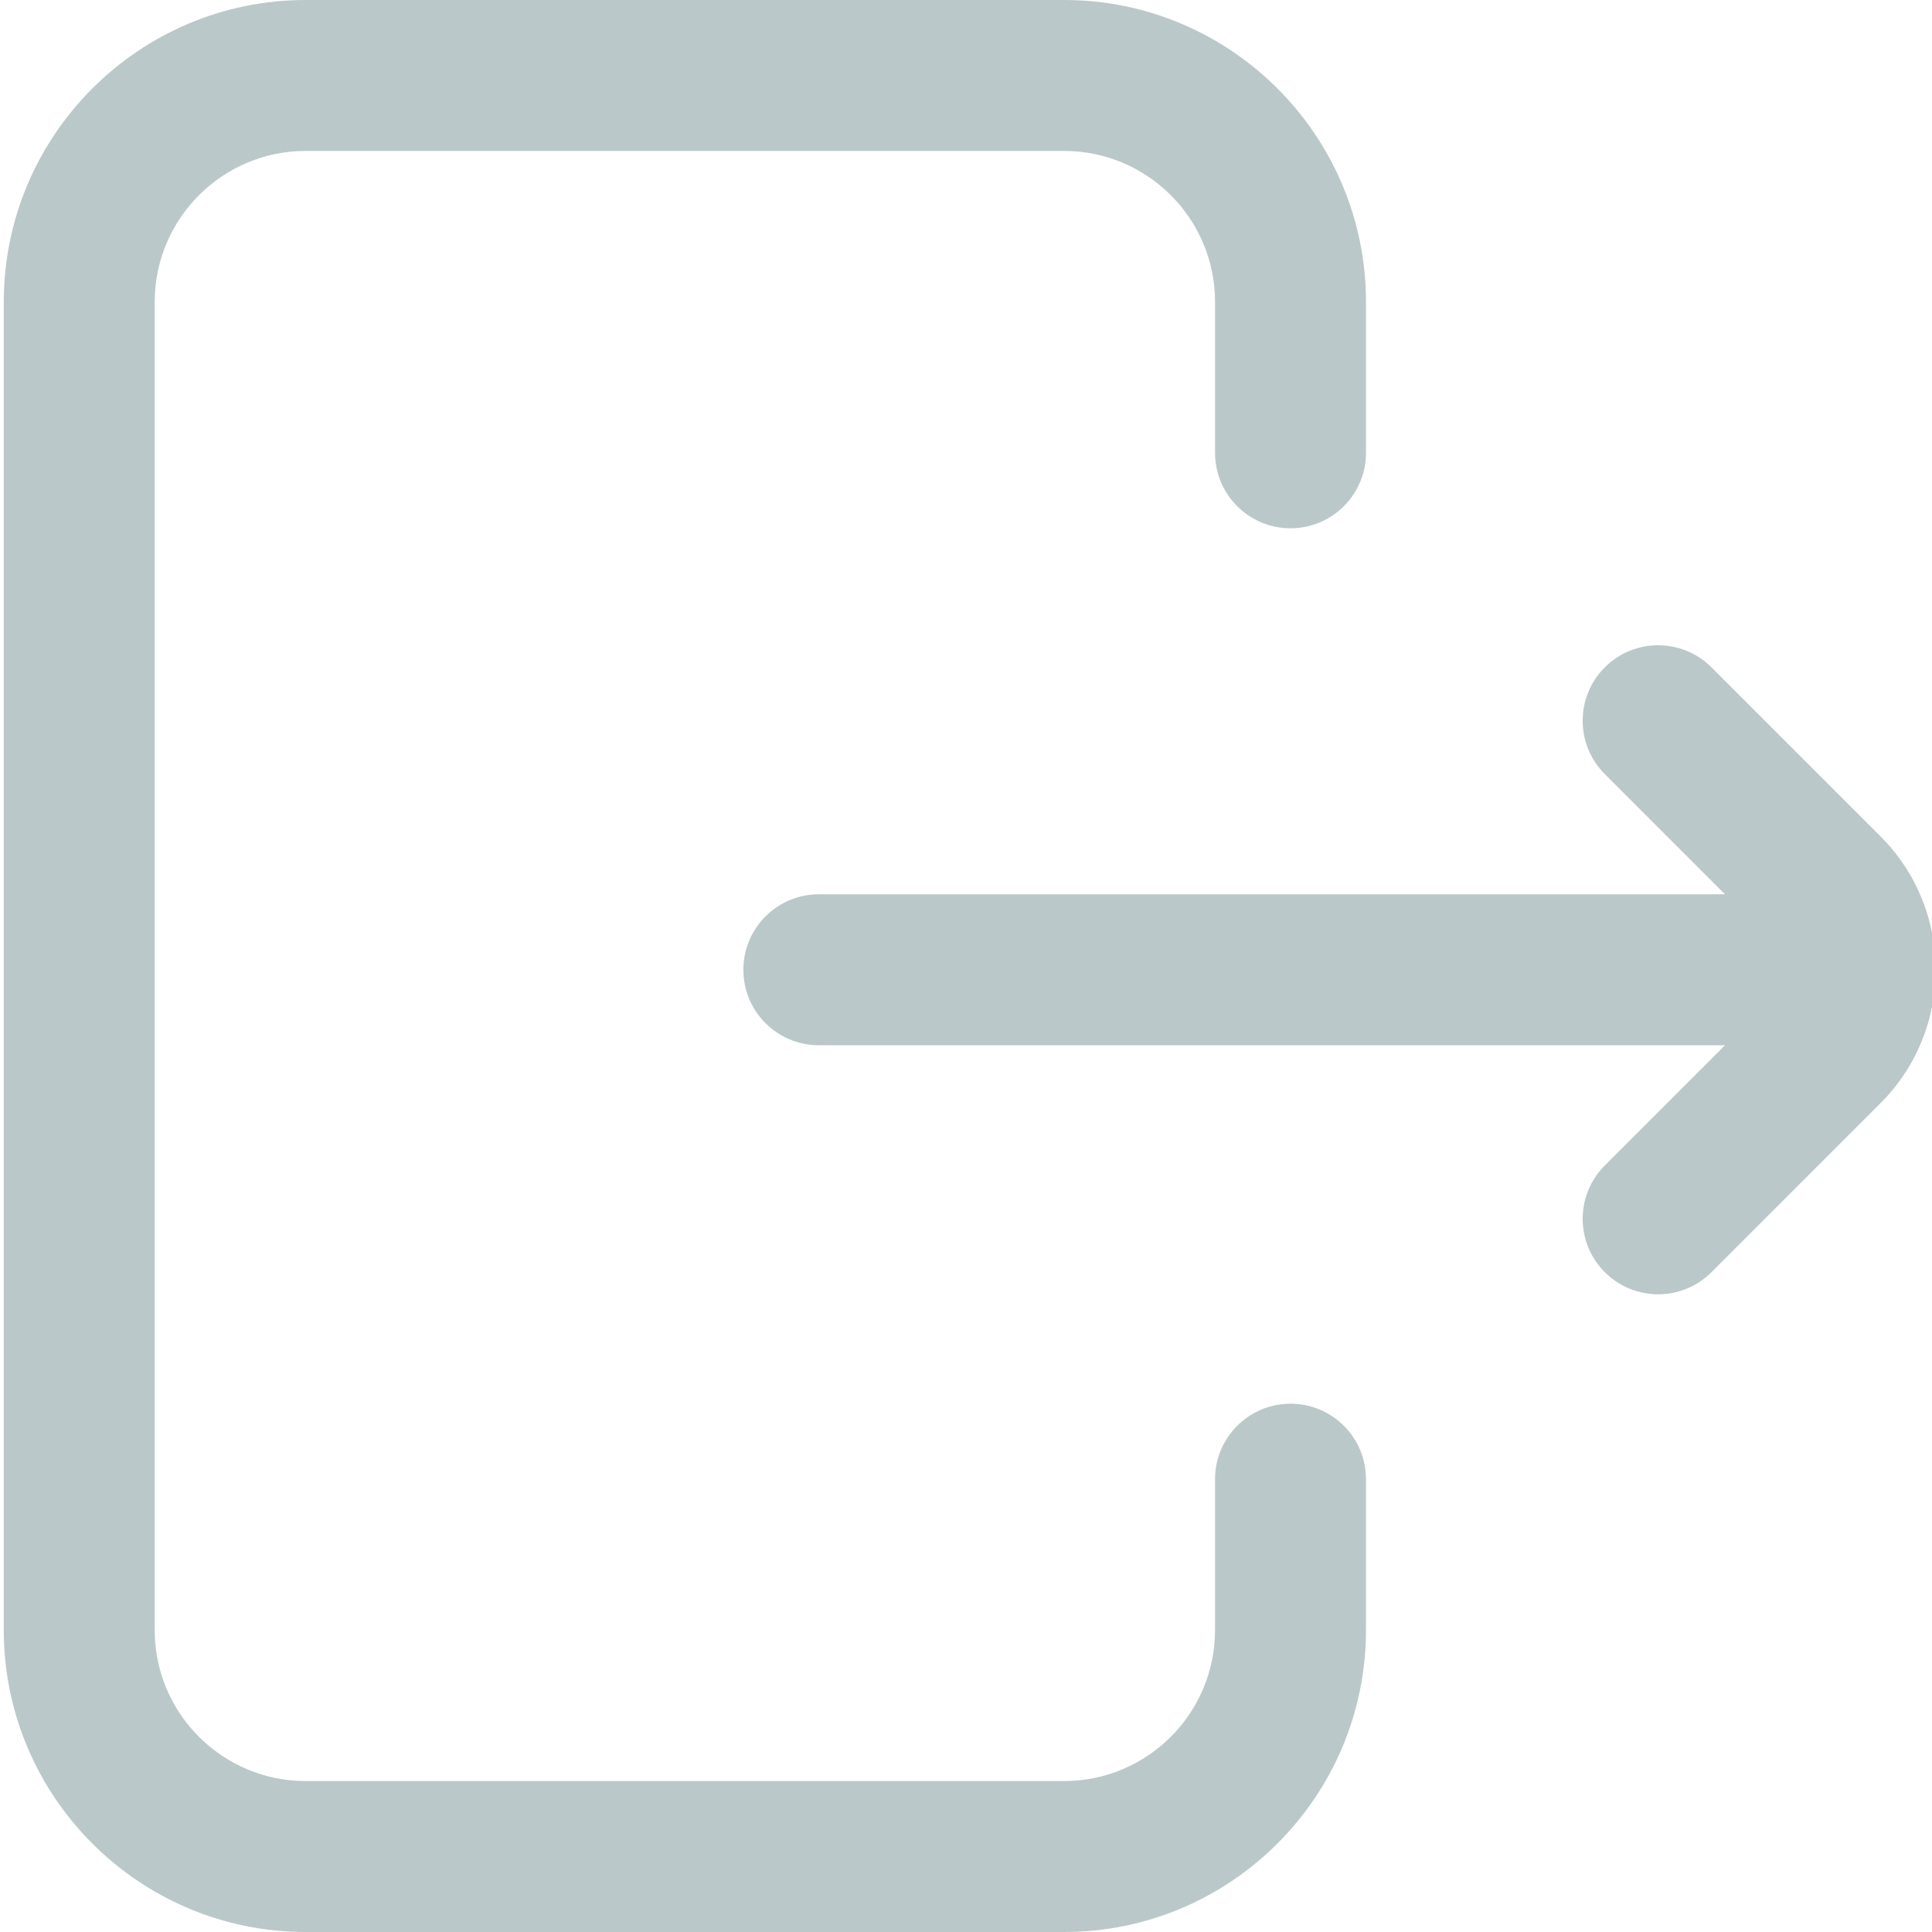
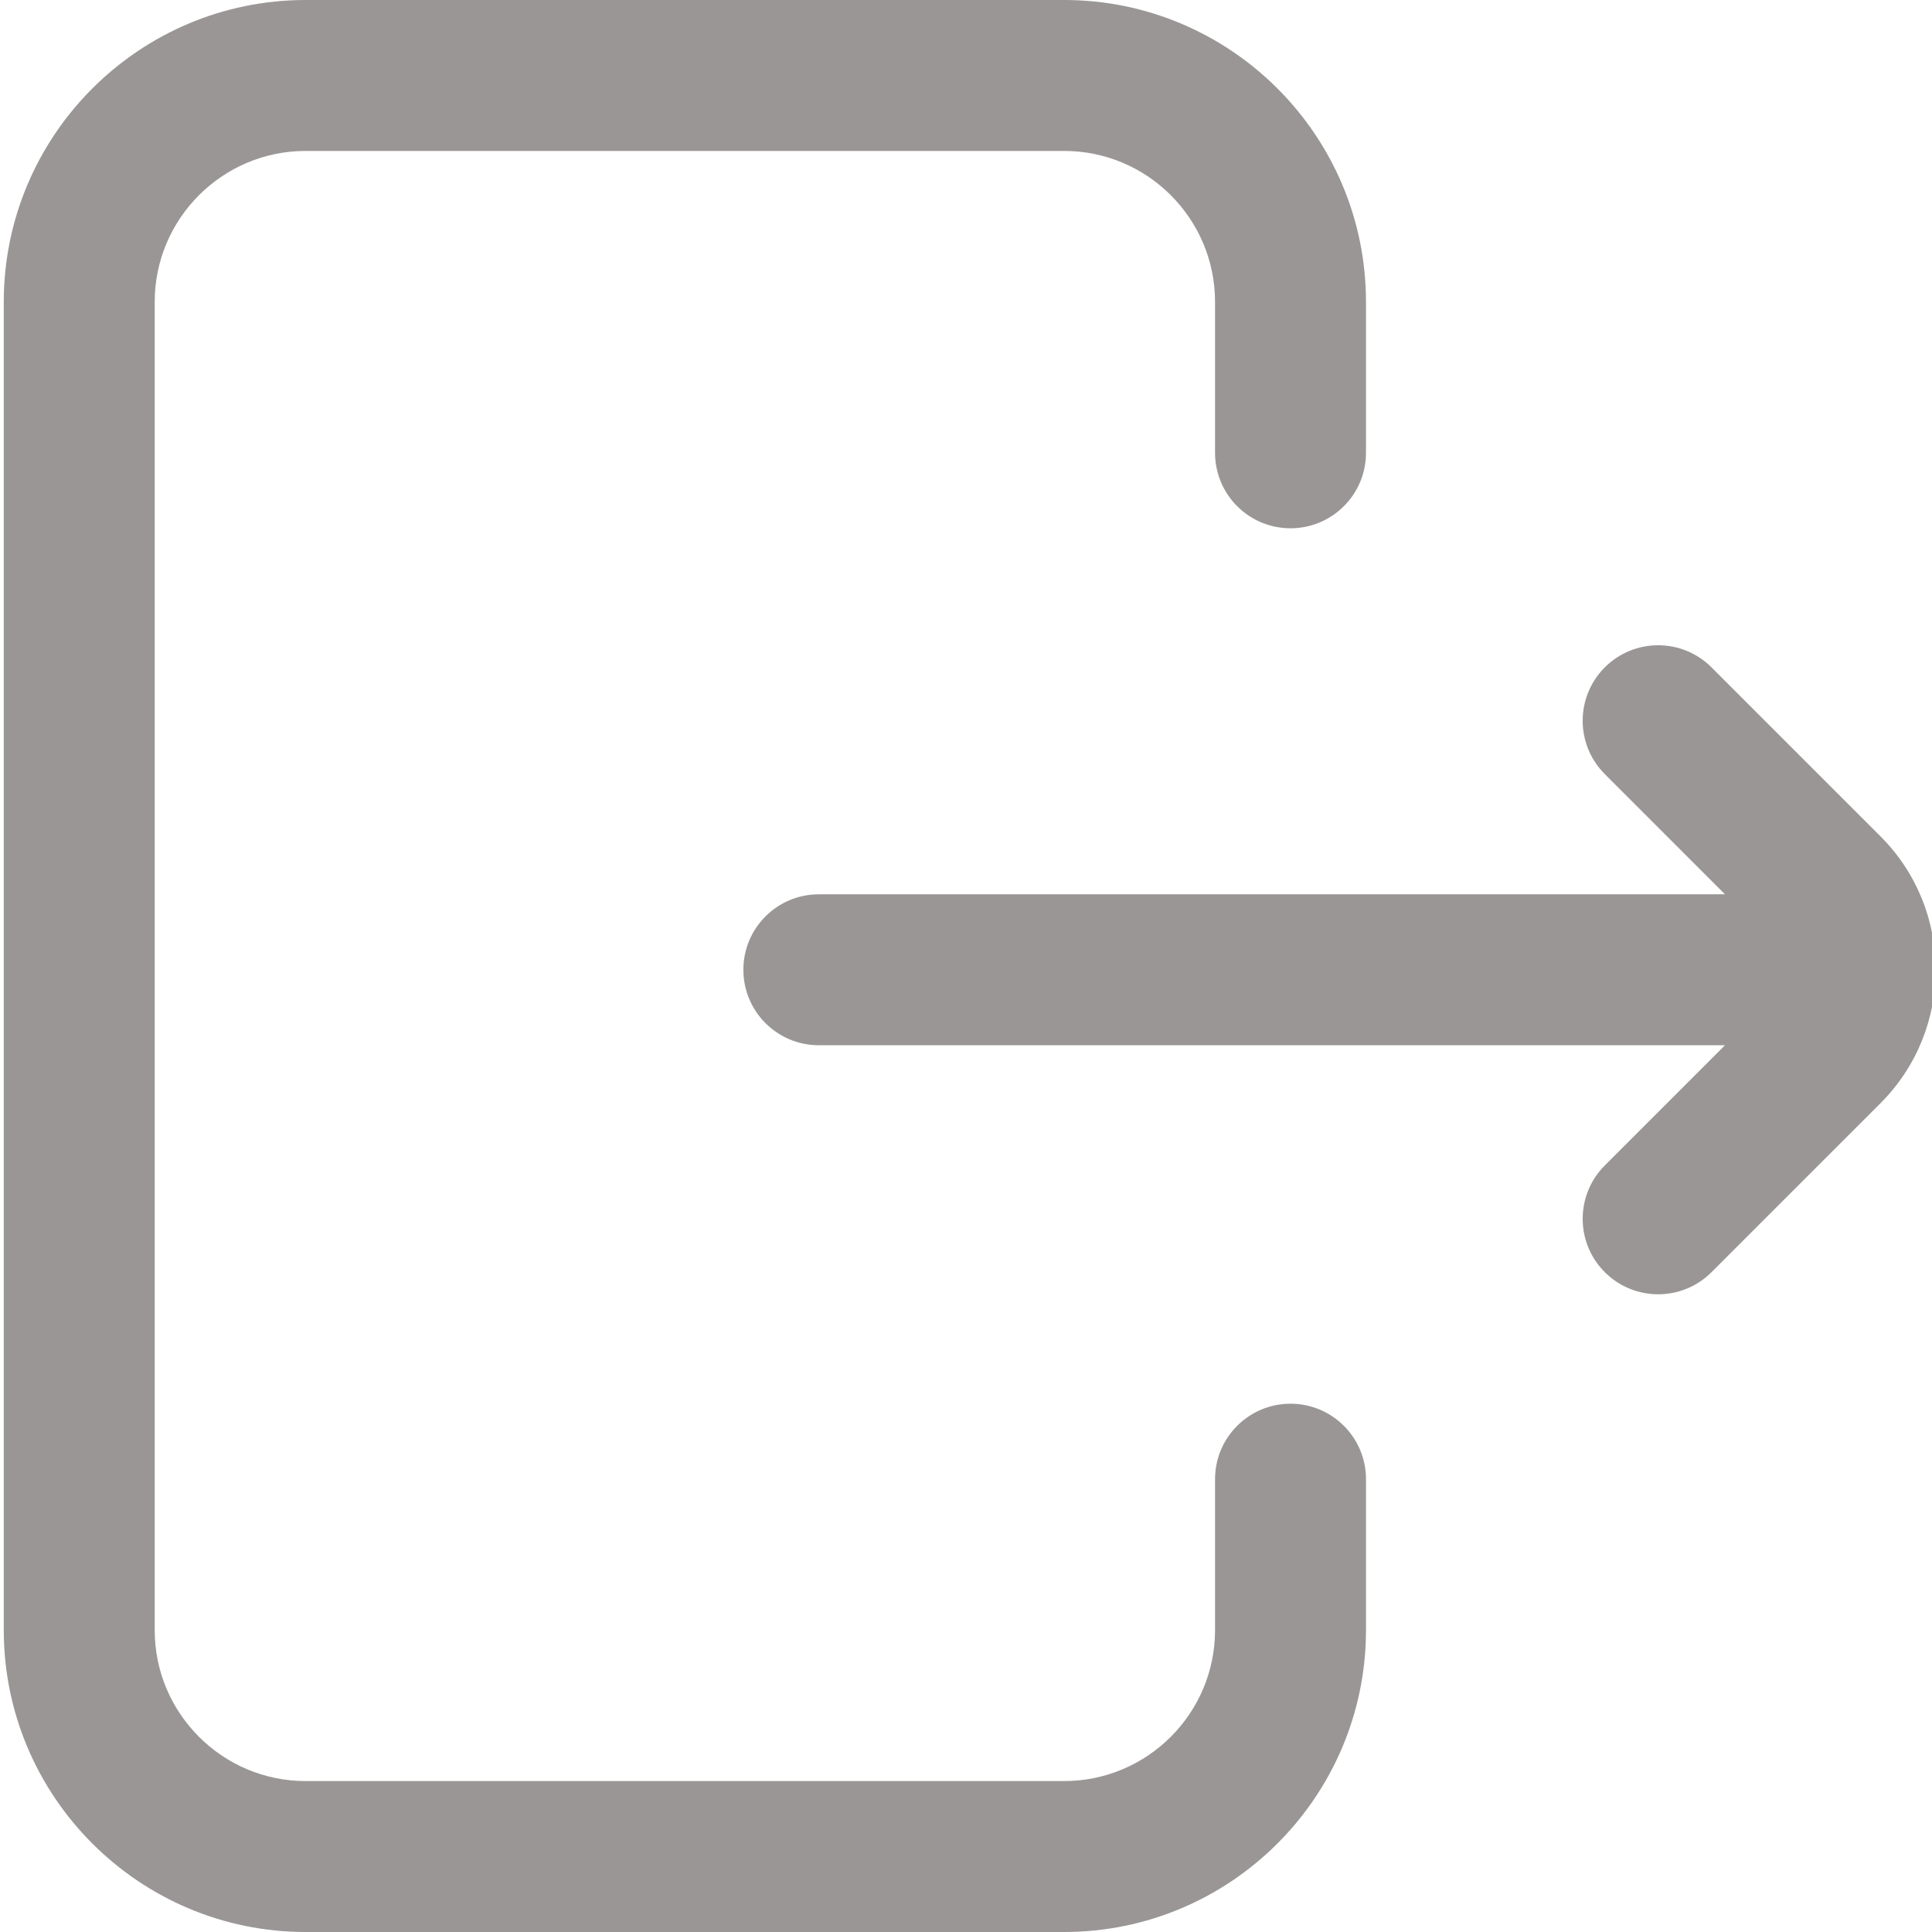
<svg xmlns="http://www.w3.org/2000/svg" height="512pt" viewBox="0 0 511 512" width="512pt">
-   <path d="m361.5 392v40c0 44.113-35.887 80-80 80h-201c-44.113 0-80-35.887-80-80v-352c0-44.113 35.887-80 80-80h201c44.113 0 80 35.887 80 80v40c0 11.047-8.953 20-20 20s-20-8.953-20-20v-40c0-22.055-17.945-40-40-40h-201c-22.055 0-40 17.945-40 40v352c0 22.055 17.945 40 40 40h201c22.055 0 40-17.945 40-40v-40c0-11.047 8.953-20 20-20s20 8.953 20 20zm136.355-170.355-44.785-44.785c-7.812-7.812-20.477-7.812-28.285 0-7.812 7.809-7.812 20.473 0 28.281l31.855 31.859h-240.141c-11.047 0-20 8.953-20 20s8.953 20 20 20h240.141l-31.855 31.859c-7.812 7.809-7.812 20.473 0 28.281 3.906 3.906 9.023 5.859 14.141 5.859 5.121 0 10.238-1.953 14.145-5.859l44.785-44.785c19.496-19.496 19.496-51.215 0-70.711zm0 0" fill="#bbc8c9" />
+   <path d="m361.5 392v40c0 44.113-35.887 80-80 80h-201c-44.113 0-80-35.887-80-80v-352c0-44.113 35.887-80 80-80h201c44.113 0 80 35.887 80 80v40c0 11.047-8.953 20-20 20s-20-8.953-20-20v-40c0-22.055-17.945-40-40-40h-201c-22.055 0-40 17.945-40 40v352c0 22.055 17.945 40 40 40h201c22.055 0 40-17.945 40-40v-40c0-11.047 8.953-20 20-20s20 8.953 20 20zm136.355-170.355-44.785-44.785c-7.812-7.812-20.477-7.812-28.285 0-7.812 7.809-7.812 20.473 0 28.281l31.855 31.859h-240.141c-11.047 0-20 8.953-20 20s8.953 20 20 20h240.141l-31.855 31.859c-7.812 7.809-7.812 20.473 0 28.281 3.906 3.906 9.023 5.859 14.141 5.859 5.121 0 10.238-1.953 14.145-5.859l44.785-44.785c19.496-19.496 19.496-51.215 0-70.711zm0 0" fill="#9b9696" />
</svg>
